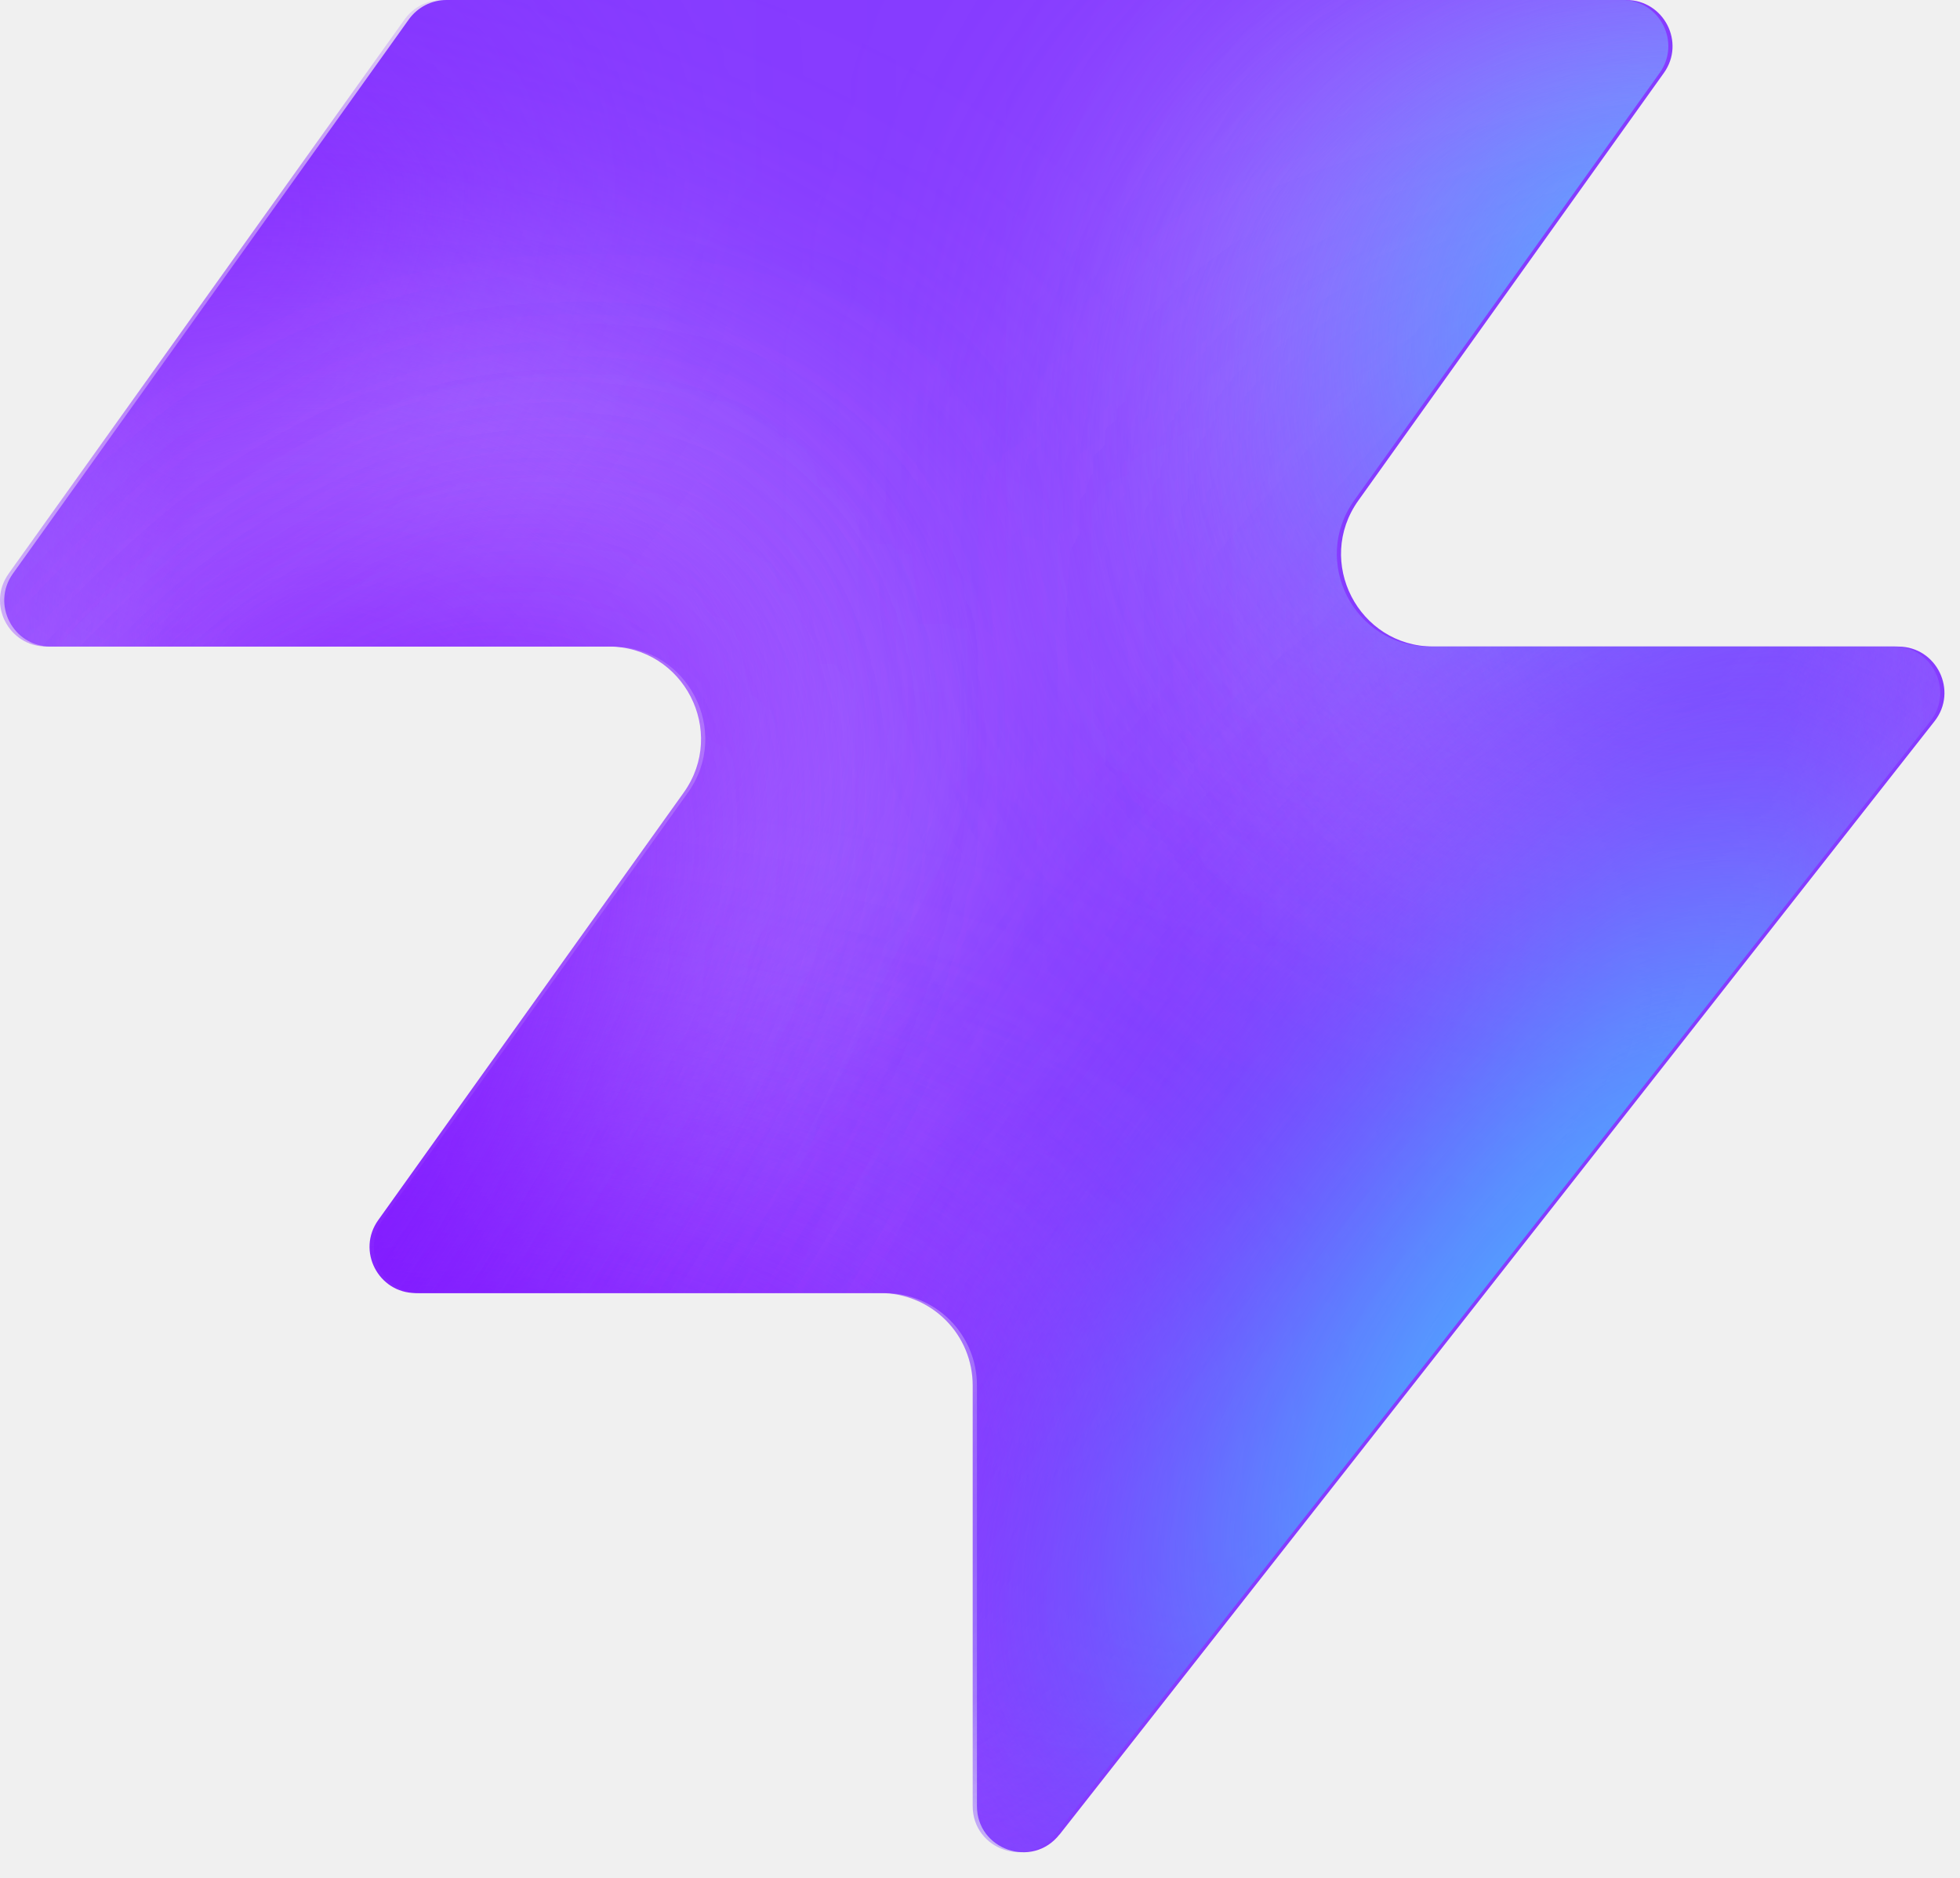
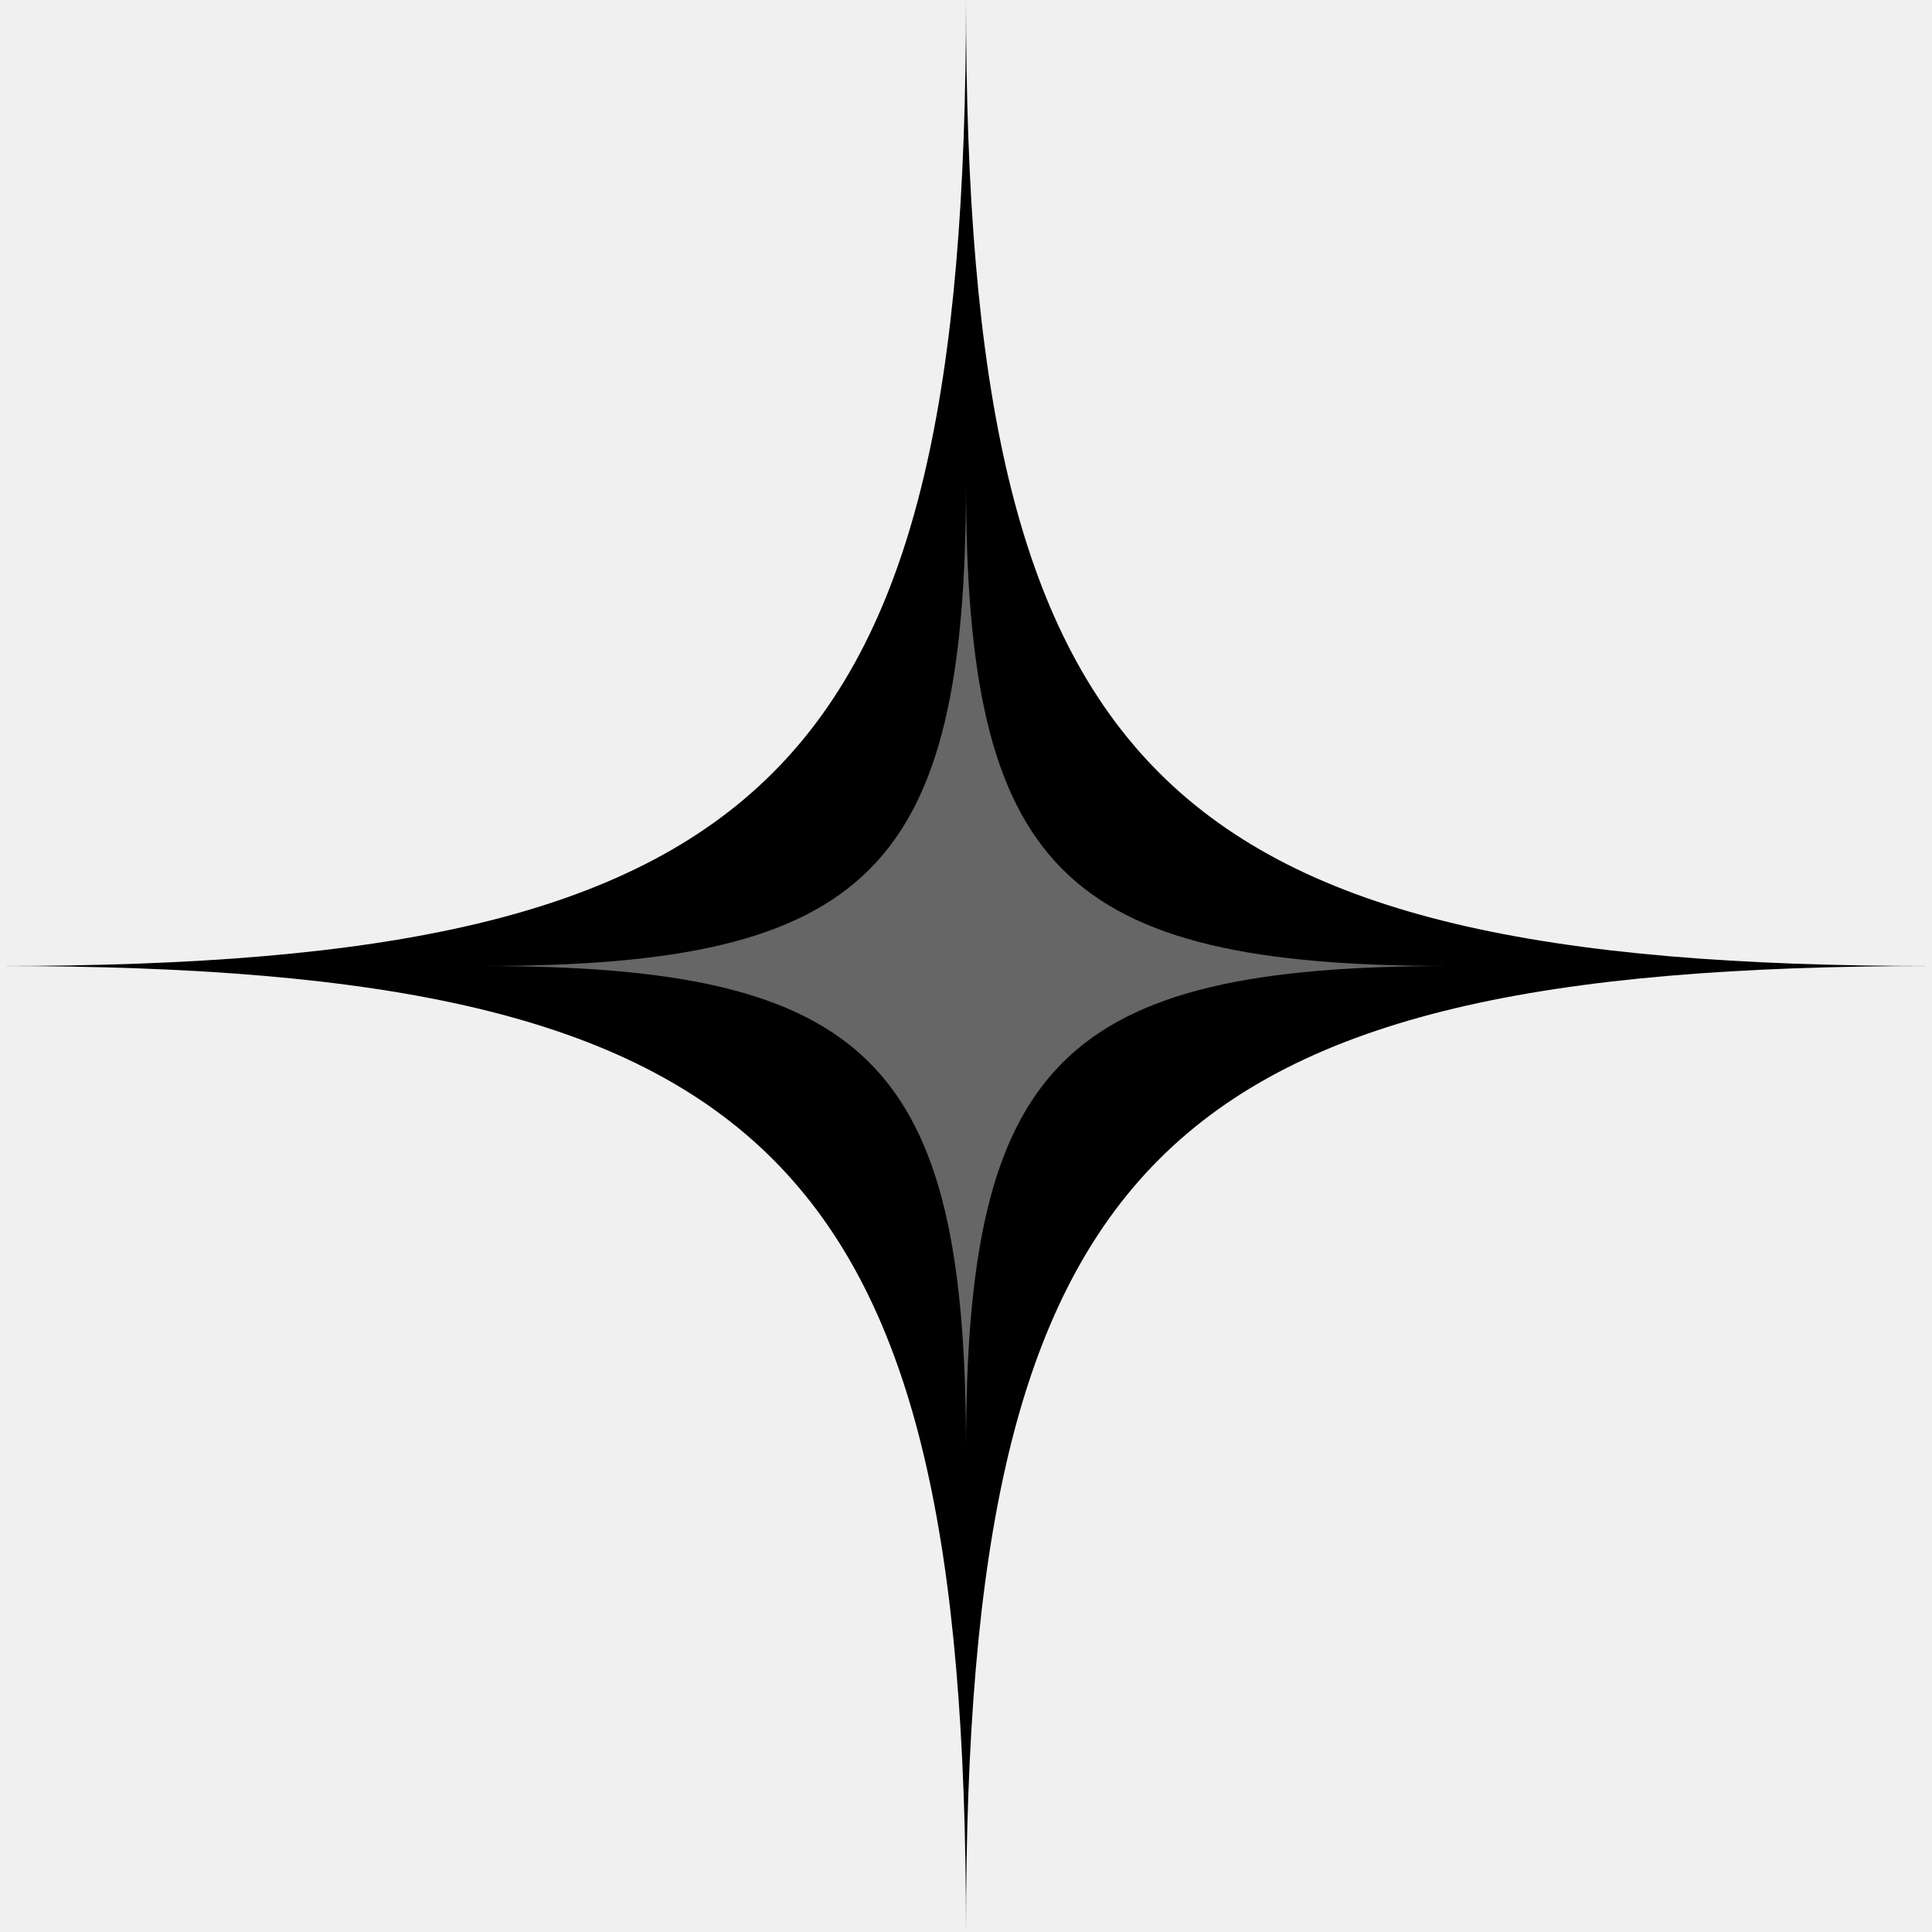
- <svg xmlns="http://www.w3.org/2000/svg" width="48" height="46" fill="none" viewBox="0 0 48 46">
-   <path fill="#863bff" d="M25.946 44.938c-.664.845-2.021.375-2.021-.698V33.937a2.26 2.26 0 0 0-2.262-2.262H10.287c-.92 0-1.456-1.04-.92-1.788l7.48-10.471c1.07-1.497 0-3.578-1.842-3.578H1.237c-.92 0-1.456-1.04-.92-1.788L10.013.474c.214-.297.556-.474.92-.474h28.894c.92 0 1.456 1.04.92 1.788l-7.48 10.471c-1.07 1.498 0 3.579 1.842 3.579h11.377c.943 0 1.473 1.088.89 1.83L25.947 44.94z" style="fill:#863bff;fill:color(display-p3 .525 .23 1);fill-opacity:1" />
-   <mask id="a" width="48" height="46" x="0" y="0" maskUnits="userSpaceOnUse" style="mask-type:alpha">
-     <path fill="#000" d="M25.842 44.938c-.664.844-2.021.375-2.021-.698V33.937a2.26 2.26 0 0 0-2.262-2.262H10.183c-.92 0-1.456-1.04-.92-1.788l7.48-10.471c1.07-1.498 0-3.579-1.842-3.579H1.133c-.92 0-1.456-1.04-.92-1.787L9.91.473c.214-.297.556-.474.92-.474h28.894c.92 0 1.456 1.04.92 1.788l-7.48 10.471c-1.07 1.498 0 3.578 1.842 3.578h11.377c.943 0 1.473 1.088.89 1.832L25.843 44.94z" style="fill:#000;fill-opacity:1" />
-   </mask>
-   <g mask="url(#a)">
-     <g filter="url(#b)">
-       <ellipse cx="5.508" cy="14.704" fill="#ede6ff" rx="5.508" ry="14.704" style="fill:#ede6ff;fill:color(display-p3 .927 .903 1);fill-opacity:1" transform="matrix(.00324 1 1 -.00324 -4.47 31.516)" />
-     </g>
-     <g filter="url(#c)">
-       <ellipse cx="10.399" cy="29.851" fill="#ede6ff" rx="10.399" ry="29.851" style="fill:#ede6ff;fill:color(display-p3 .927 .903 1);fill-opacity:1" transform="matrix(.00324 1 1 -.00324 -39.328 7.883)" />
-     </g>
-     <g filter="url(#d)">
-       <ellipse cx="5.508" cy="30.487" fill="#7e14ff" rx="5.508" ry="30.487" style="fill:#7e14ff;fill:color(display-p3 .492 .077 1);fill-opacity:1" transform="rotate(89.814 -25.913 -14.639)scale(1 -1)" />
-     </g>
-     <g filter="url(#e)">
-       <ellipse cx="5.508" cy="30.599" fill="#7e14ff" rx="5.508" ry="30.599" style="fill:#7e14ff;fill:color(display-p3 .492 .077 1);fill-opacity:1" transform="rotate(89.814 -32.644 -3.334)scale(1 -1)" />
-     </g>
-     <g filter="url(#f)">
-       <ellipse cx="5.508" cy="30.599" fill="#7e14ff" rx="5.508" ry="30.599" style="fill:#7e14ff;fill:color(display-p3 .492 .077 1);fill-opacity:1" transform="matrix(.00324 1 1 -.00324 -34.34 30.47)" />
-     </g>
-     <g filter="url(#g)">
-       <ellipse cx="14.072" cy="22.078" fill="#ede6ff" rx="14.072" ry="22.078" style="fill:#ede6ff;fill:color(display-p3 .927 .903 1);fill-opacity:1" transform="rotate(93.35 24.506 48.493)scale(-1 1)" />
-     </g>
-     <g filter="url(#h)">
-       <ellipse cx="3.47" cy="21.501" fill="#7e14ff" rx="3.47" ry="21.501" style="fill:#7e14ff;fill:color(display-p3 .492 .077 1);fill-opacity:1" transform="rotate(89.009 28.708 47.59)scale(-1 1)" />
-     </g>
-     <g filter="url(#i)">
-       <ellipse cx="3.47" cy="21.501" fill="#7e14ff" rx="3.47" ry="21.501" style="fill:#7e14ff;fill:color(display-p3 .492 .077 1);fill-opacity:1" transform="rotate(89.009 28.708 47.59)scale(-1 1)" />
-     </g>
-     <g filter="url(#j)">
-       <ellipse cx=".387" cy="8.972" fill="#7e14ff" rx="4.407" ry="29.108" style="fill:#7e14ff;fill:color(display-p3 .492 .077 1);fill-opacity:1" transform="rotate(39.51 .387 8.972)" />
-     </g>
-     <g filter="url(#k)">
-       <ellipse cx="47.523" cy="-6.092" fill="#7e14ff" rx="4.407" ry="29.108" style="fill:#7e14ff;fill:color(display-p3 .492 .077 1);fill-opacity:1" transform="rotate(37.892 47.523 -6.092)" />
-     </g>
-     <g filter="url(#l)">
-       <ellipse cx="41.412" cy="6.333" fill="#47bfff" rx="5.971" ry="9.665" style="fill:#47bfff;fill:color(display-p3 .28 .748 1);fill-opacity:1" transform="rotate(37.892 41.412 6.333)" />
-     </g>
-     <g filter="url(#m)">
-       <ellipse cx="-1.879" cy="38.332" fill="#7e14ff" rx="4.407" ry="29.108" style="fill:#7e14ff;fill:color(display-p3 .492 .077 1);fill-opacity:1" transform="rotate(37.892 -1.88 38.332)" />
-     </g>
-     <g filter="url(#n)">
-       <ellipse cx="-1.879" cy="38.332" fill="#7e14ff" rx="4.407" ry="29.108" style="fill:#7e14ff;fill:color(display-p3 .492 .077 1);fill-opacity:1" transform="rotate(37.892 -1.88 38.332)" />
-     </g>
-     <g filter="url(#o)">
-       <ellipse cx="35.651" cy="29.907" fill="#7e14ff" rx="4.407" ry="29.108" style="fill:#7e14ff;fill:color(display-p3 .492 .077 1);fill-opacity:1" transform="rotate(37.892 35.651 29.907)" />
-     </g>
-     <g filter="url(#p)">
-       <ellipse cx="38.418" cy="32.4" fill="#47bfff" rx="5.971" ry="15.297" style="fill:#47bfff;fill:color(display-p3 .28 .748 1);fill-opacity:1" transform="rotate(37.892 38.418 32.4)" />
-     </g>
-   </g>
+ <svg xmlns="http://www.w3.org/2000/svg" viewBox="0 0 100 100" fill="none">
  <defs>
-     <filter id="b" width="60.045" height="41.654" x="-19.77" y="16.149" color-interpolation-filters="sRGB" filterUnits="userSpaceOnUse">
-       <feFlood flood-opacity="0" result="BackgroundImageFix" />
-       <feBlend in="SourceGraphic" in2="BackgroundImageFix" result="shape" />
-       <feGaussianBlur result="effect1_foregroundBlur_2002_17158" stdDeviation="7.659" />
-     </filter>
-     <filter id="c" width="90.34" height="51.437" x="-54.613" y="-7.533" color-interpolation-filters="sRGB" filterUnits="userSpaceOnUse">
-       <feFlood flood-opacity="0" result="BackgroundImageFix" />
-       <feBlend in="SourceGraphic" in2="BackgroundImageFix" result="shape" />
-       <feGaussianBlur result="effect1_foregroundBlur_2002_17158" stdDeviation="7.659" />
-     </filter>
-     <filter id="d" width="79.355" height="29.4" x="-49.64" y="2.03" color-interpolation-filters="sRGB" filterUnits="userSpaceOnUse">
-       <feFlood flood-opacity="0" result="BackgroundImageFix" />
-       <feBlend in="SourceGraphic" in2="BackgroundImageFix" result="shape" />
-       <feGaussianBlur result="effect1_foregroundBlur_2002_17158" stdDeviation="4.596" />
-     </filter>
-     <filter id="e" width="79.579" height="29.4" x="-45.045" y="20.029" color-interpolation-filters="sRGB" filterUnits="userSpaceOnUse">
-       <feFlood flood-opacity="0" result="BackgroundImageFix" />
-       <feBlend in="SourceGraphic" in2="BackgroundImageFix" result="shape" />
-       <feGaussianBlur result="effect1_foregroundBlur_2002_17158" stdDeviation="4.596" />
-     </filter>
-     <filter id="f" width="79.579" height="29.4" x="-43.513" y="21.178" color-interpolation-filters="sRGB" filterUnits="userSpaceOnUse">
-       <feFlood flood-opacity="0" result="BackgroundImageFix" />
-       <feBlend in="SourceGraphic" in2="BackgroundImageFix" result="shape" />
-       <feGaussianBlur result="effect1_foregroundBlur_2002_17158" stdDeviation="4.596" />
-     </filter>
-     <filter id="g" width="74.749" height="58.852" x="15.756" y="-17.901" color-interpolation-filters="sRGB" filterUnits="userSpaceOnUse">
-       <feFlood flood-opacity="0" result="BackgroundImageFix" />
-       <feBlend in="SourceGraphic" in2="BackgroundImageFix" result="shape" />
-       <feGaussianBlur result="effect1_foregroundBlur_2002_17158" stdDeviation="7.659" />
-     </filter>
-     <filter id="h" width="61.377" height="25.362" x="23.548" y="2.284" color-interpolation-filters="sRGB" filterUnits="userSpaceOnUse">
-       <feFlood flood-opacity="0" result="BackgroundImageFix" />
-       <feBlend in="SourceGraphic" in2="BackgroundImageFix" result="shape" />
-       <feGaussianBlur result="effect1_foregroundBlur_2002_17158" stdDeviation="4.596" />
-     </filter>
-     <filter id="i" width="61.377" height="25.362" x="23.548" y="2.284" color-interpolation-filters="sRGB" filterUnits="userSpaceOnUse">
-       <feFlood flood-opacity="0" result="BackgroundImageFix" />
-       <feBlend in="SourceGraphic" in2="BackgroundImageFix" result="shape" />
-       <feGaussianBlur result="effect1_foregroundBlur_2002_17158" stdDeviation="4.596" />
-     </filter>
-     <filter id="j" width="56.045" height="63.649" x="-27.636" y="-22.853" color-interpolation-filters="sRGB" filterUnits="userSpaceOnUse">
-       <feFlood flood-opacity="0" result="BackgroundImageFix" />
-       <feBlend in="SourceGraphic" in2="BackgroundImageFix" result="shape" />
-       <feGaussianBlur result="effect1_foregroundBlur_2002_17158" stdDeviation="4.596" />
-     </filter>
-     <filter id="k" width="54.814" height="64.646" x="20.116" y="-38.415" color-interpolation-filters="sRGB" filterUnits="userSpaceOnUse">
-       <feFlood flood-opacity="0" result="BackgroundImageFix" />
-       <feBlend in="SourceGraphic" in2="BackgroundImageFix" result="shape" />
-       <feGaussianBlur result="effect1_foregroundBlur_2002_17158" stdDeviation="4.596" />
-     </filter>
-     <filter id="l" width="33.541" height="35.313" x="24.641" y="-11.323" color-interpolation-filters="sRGB" filterUnits="userSpaceOnUse">
-       <feFlood flood-opacity="0" result="BackgroundImageFix" />
-       <feBlend in="SourceGraphic" in2="BackgroundImageFix" result="shape" />
-       <feGaussianBlur result="effect1_foregroundBlur_2002_17158" stdDeviation="4.596" />
-     </filter>
-     <filter id="m" width="54.814" height="64.646" x="-29.286" y="6.009" color-interpolation-filters="sRGB" filterUnits="userSpaceOnUse">
-       <feFlood flood-opacity="0" result="BackgroundImageFix" />
-       <feBlend in="SourceGraphic" in2="BackgroundImageFix" result="shape" />
-       <feGaussianBlur result="effect1_foregroundBlur_2002_17158" stdDeviation="4.596" />
-     </filter>
-     <filter id="n" width="54.814" height="64.646" x="-29.286" y="6.009" color-interpolation-filters="sRGB" filterUnits="userSpaceOnUse">
-       <feFlood flood-opacity="0" result="BackgroundImageFix" />
-       <feBlend in="SourceGraphic" in2="BackgroundImageFix" result="shape" />
-       <feGaussianBlur result="effect1_foregroundBlur_2002_17158" stdDeviation="4.596" />
-     </filter>
-     <filter id="o" width="54.814" height="64.646" x="8.244" y="-2.416" color-interpolation-filters="sRGB" filterUnits="userSpaceOnUse">
-       <feFlood flood-opacity="0" result="BackgroundImageFix" />
-       <feBlend in="SourceGraphic" in2="BackgroundImageFix" result="shape" />
-       <feGaussianBlur result="effect1_foregroundBlur_2002_17158" stdDeviation="4.596" />
-     </filter>
-     <filter id="p" width="39.409" height="43.623" x="18.713" y="10.588" color-interpolation-filters="sRGB" filterUnits="userSpaceOnUse">
-       <feFlood flood-opacity="0" result="BackgroundImageFix" />
-       <feBlend in="SourceGraphic" in2="BackgroundImageFix" result="shape" />
-       <feGaussianBlur result="effect1_foregroundBlur_2002_17158" stdDeviation="4.596" />
-     </filter>
+     <linearGradient id="sparkGrad" x1="0%" y1="0%" x2="100%" y2="100%">
+       <stop offset="0%" stopColor="#10B981" />
+       <stop offset="100%" stopColor="#0284C7" />
+     </linearGradient>
  </defs>
+   <path d="M50 0 C 50 40, 60 50, 100 50 C 60 50, 50 60, 50 100 C 50 60, 40 50, 0 50 C 40 50, 50 40, 50 0 Z" fill="url(#sparkGrad)" />
+   <path d="M50 25 C 50 45, 55 50, 75 50 C 55 50, 50 55, 50 75 C 50 55, 45 50, 25 50 C 45 50, 50 45, 50 25 Z" fill="#FFFFFF" opacity="0.4" />
</svg>
